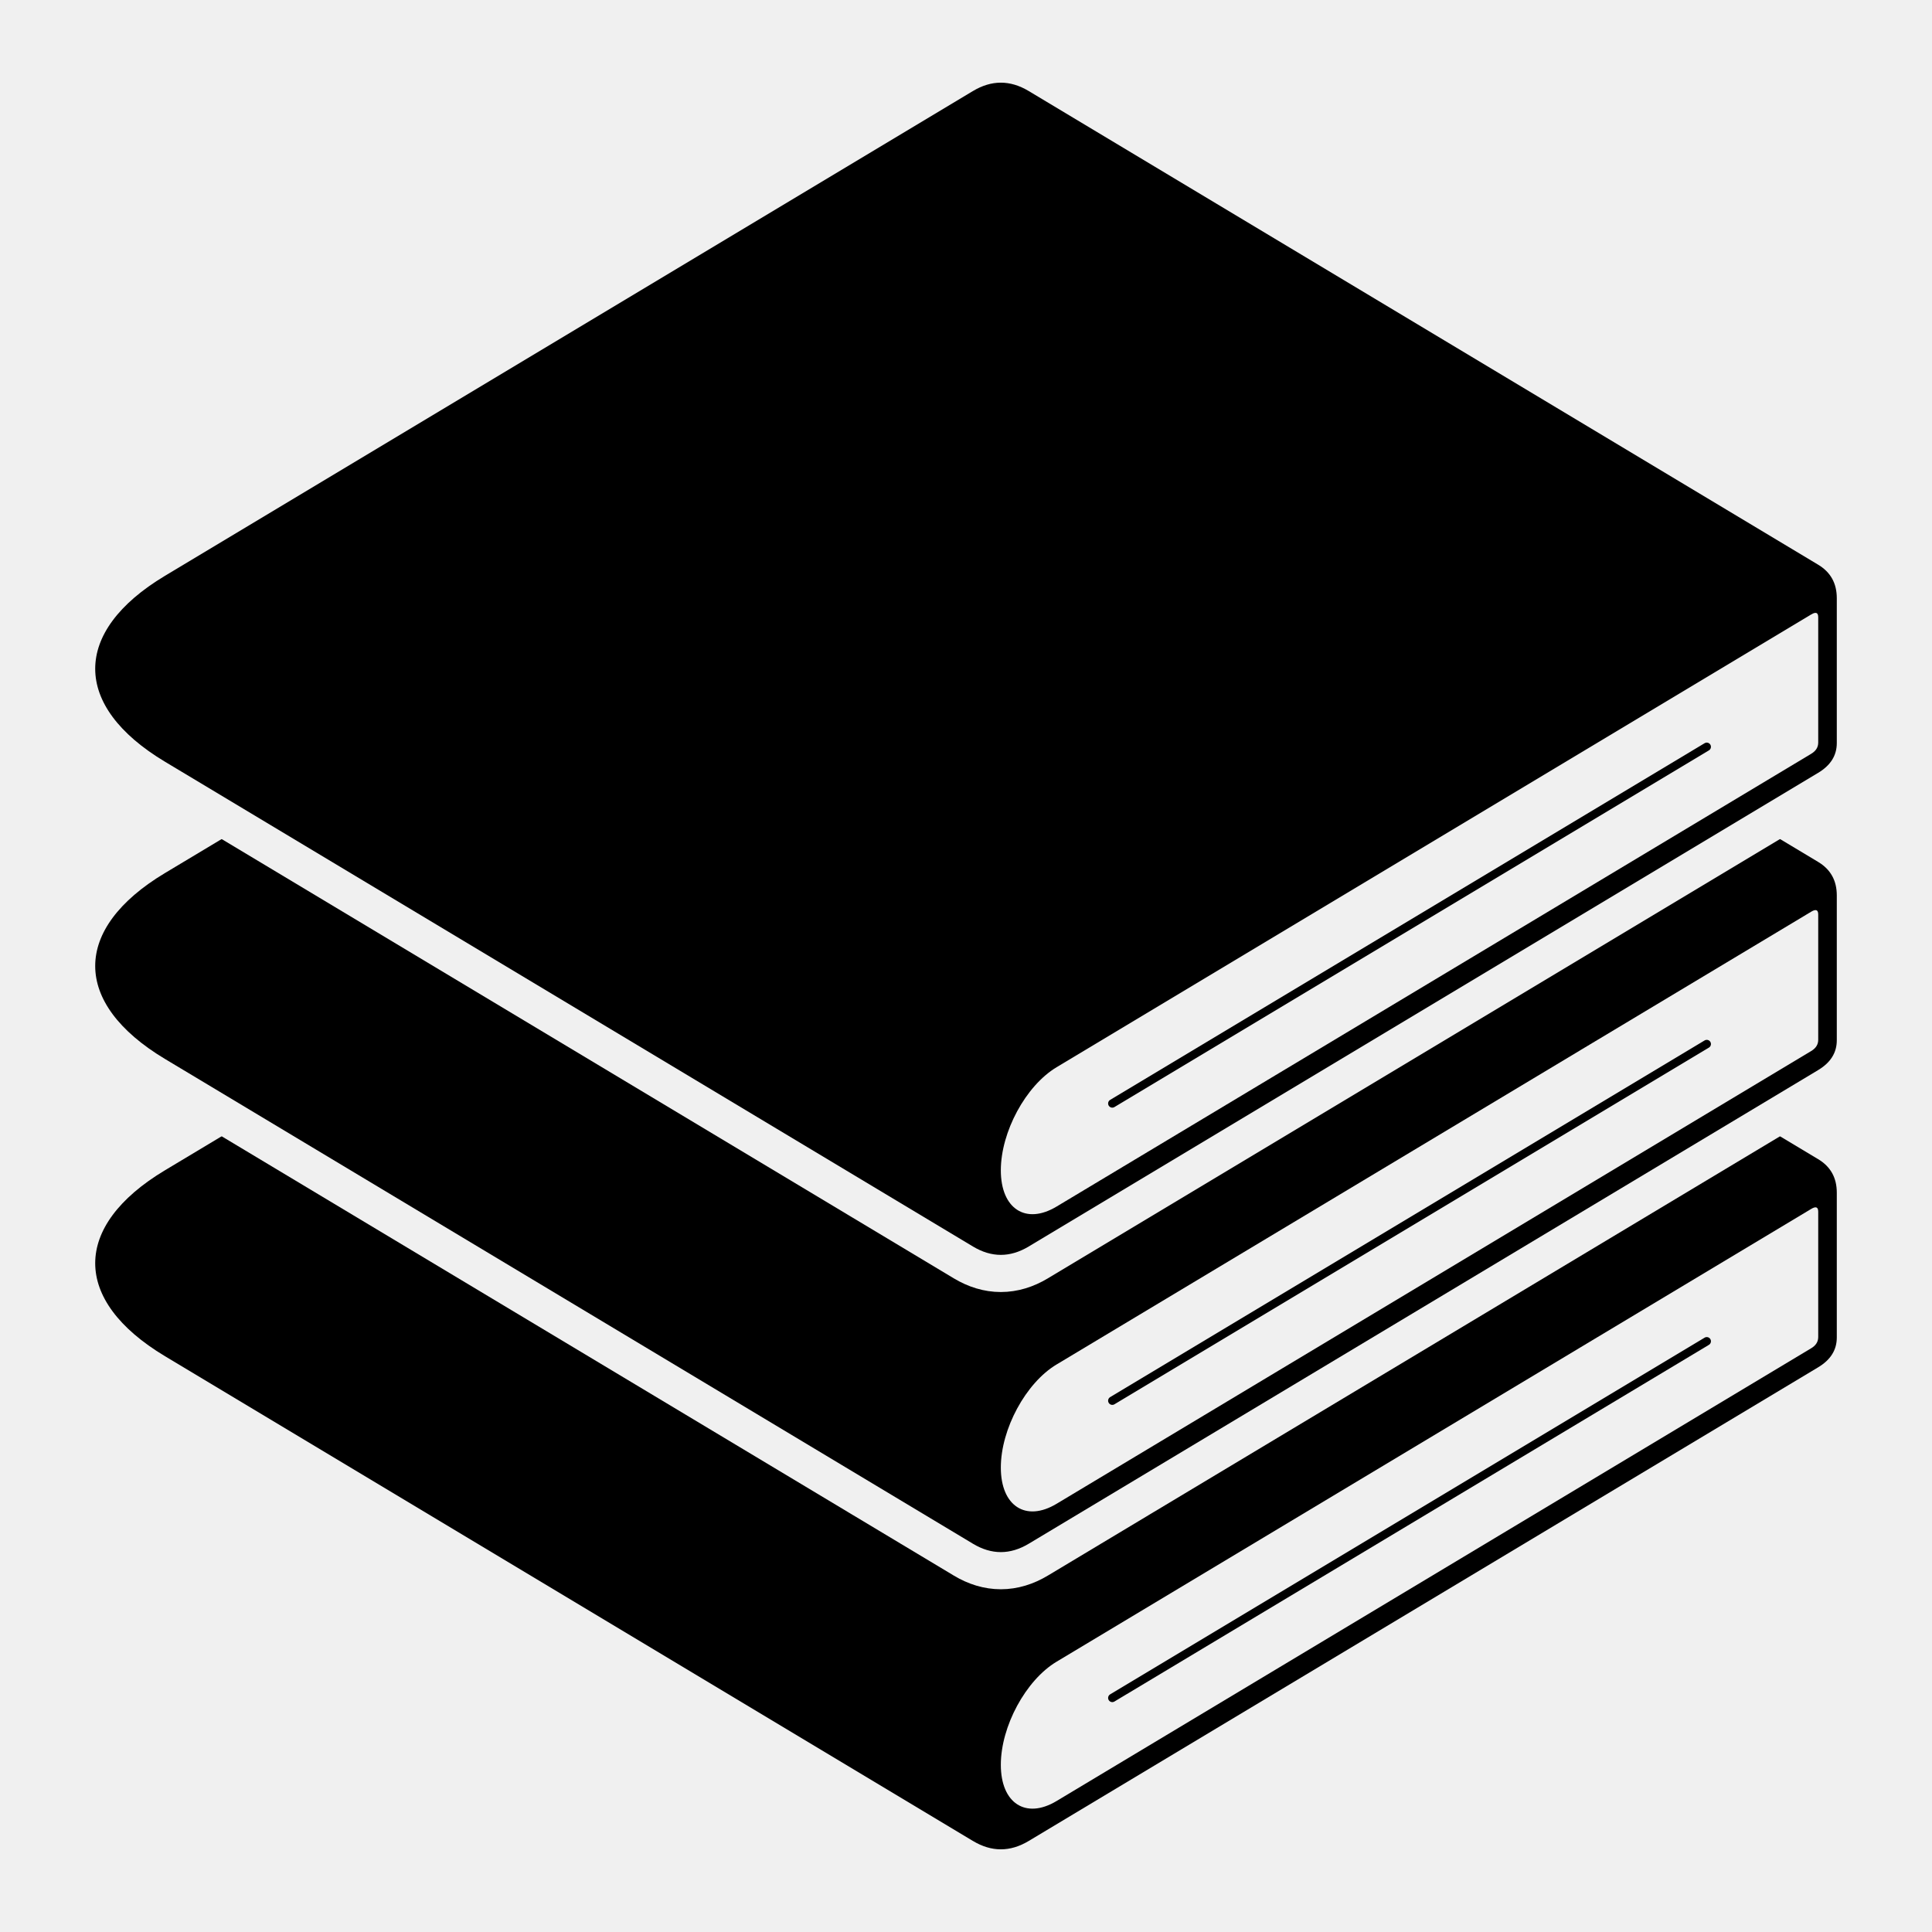
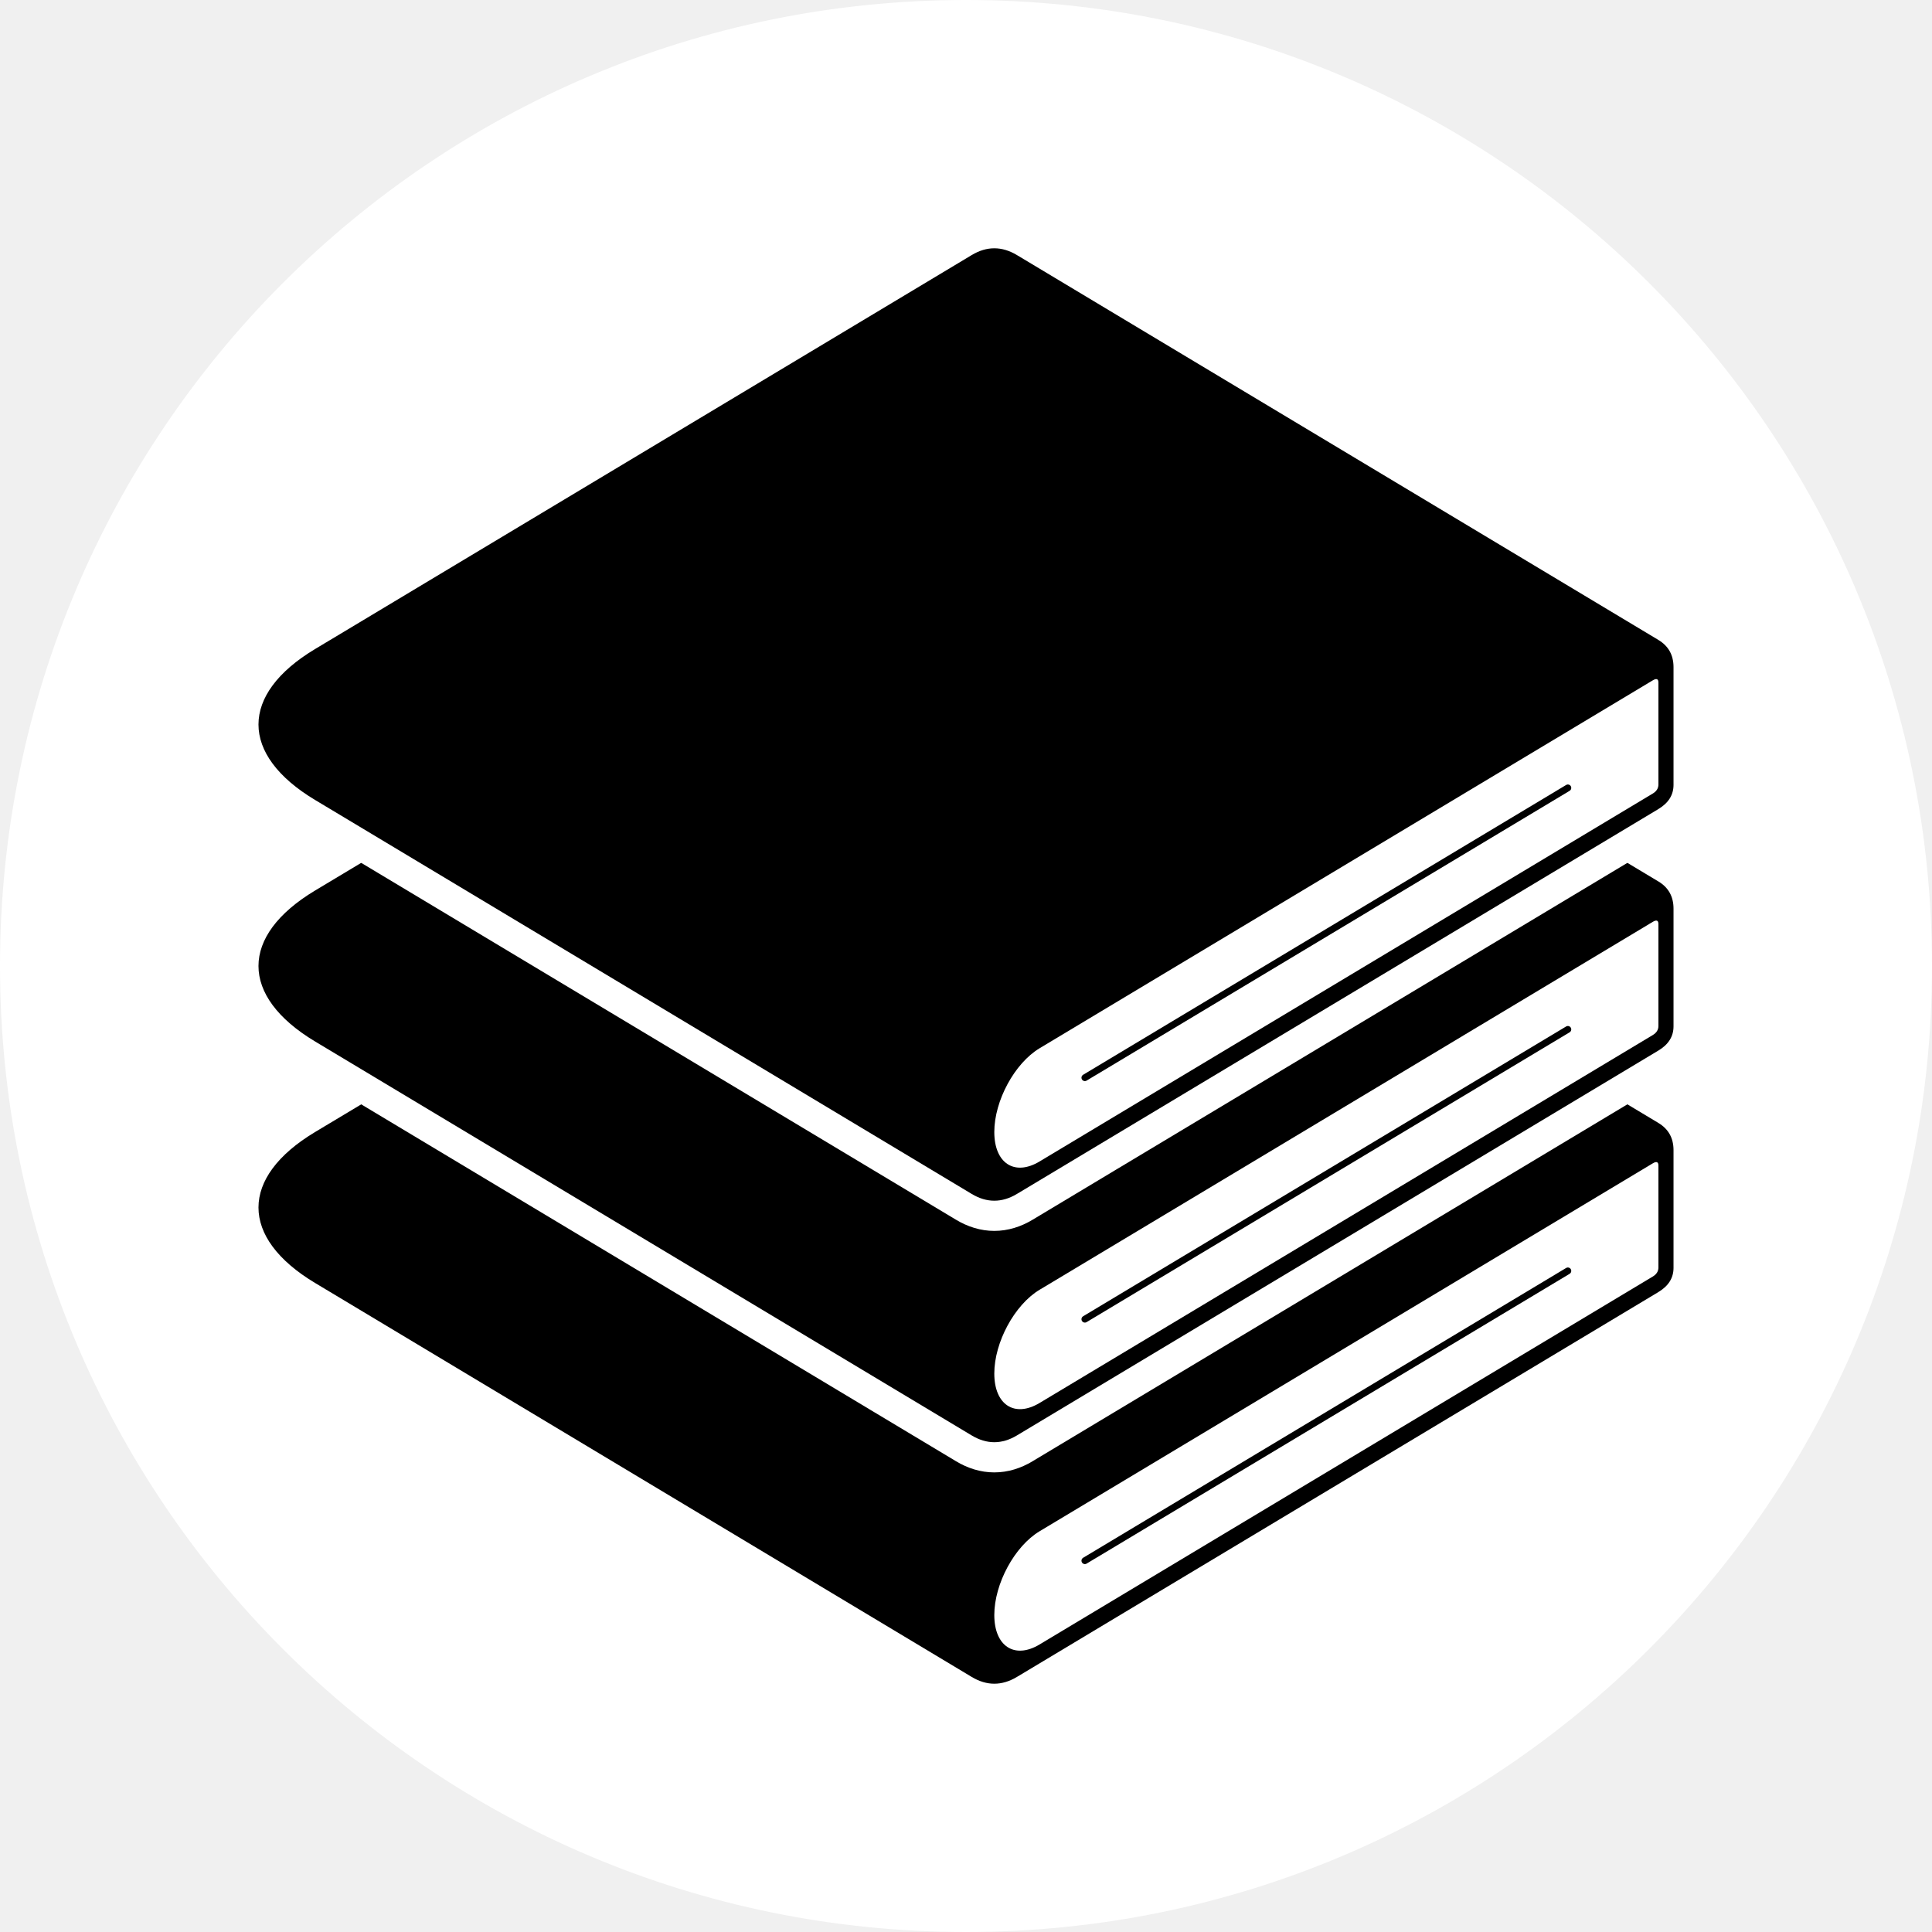
- <svg xmlns="http://www.w3.org/2000/svg" width="512" height="512" viewBox="48 48 416 416">
-   <style>.ink { fill: #000; } @media (prefers-color-scheme: dark) { .ink { fill: #fff; } }</style>
+ <svg xmlns="http://www.w3.org/2000/svg" width="512" height="512" viewBox="0 0 512 512">
+   <style>.background { fill: #fff; } .ink { fill: #000; } @media (prefers-color-scheme: dark) { .background { fill: #000; } .ink { fill: #fff; } }</style>
  <defs>
    <g id="coursestack-mask-book">
      <path d="M 257.5 47.6 Q 263.5 44 269.5 47.6 L 439.5 149.6 Q 443.5 152 443.5 156.8 V 188 Q 443.5 192 439.5 194.4 L 269.5 296.4 Q 263.5 300 257.5 296.4 L 83.5 192 C 63.5 180 63.5 164 83.5 152 Z" fill="#fff" stroke="#000" stroke-width="16" stroke-linejoin="round" paint-order="stroke fill" />
      <path d="M 275.5 257.8 L 438 160.3 Q 439.5 159.4 439.5 160.9 L 439.5 187.9 Q 439.5 189.4 438 190.3 L 275.5 287.8 C 268.873 291.776 263.5 288.284 263.5 280 C 263.5 271.716 268.873 261.776 275.5 257.8 Z" fill="#000" />
      <path d="M 287.5 265.6 L 415.5 188.8" stroke="#fff" stroke-width="1.8" stroke-linecap="round" />
    </g>
    <mask id="coursestack-ink-mask" x="0" y="0" width="512" height="512" maskUnits="userSpaceOnUse" maskContentUnits="userSpaceOnUse" mask-type="luminance">
      <rect width="512" height="512" fill="#000" />
      <use href="#coursestack-mask-book" y="148" />
      <use href="#coursestack-mask-book" y="84" />
      <use href="#coursestack-mask-book" y="20" />
    </mask>
  </defs>
+   <circle class="background" cx="256" cy="256" r="256" fill="#fff" />
  <rect class="ink" width="512" height="512" fill="#000" mask="url(#coursestack-ink-mask)" />
</svg>
